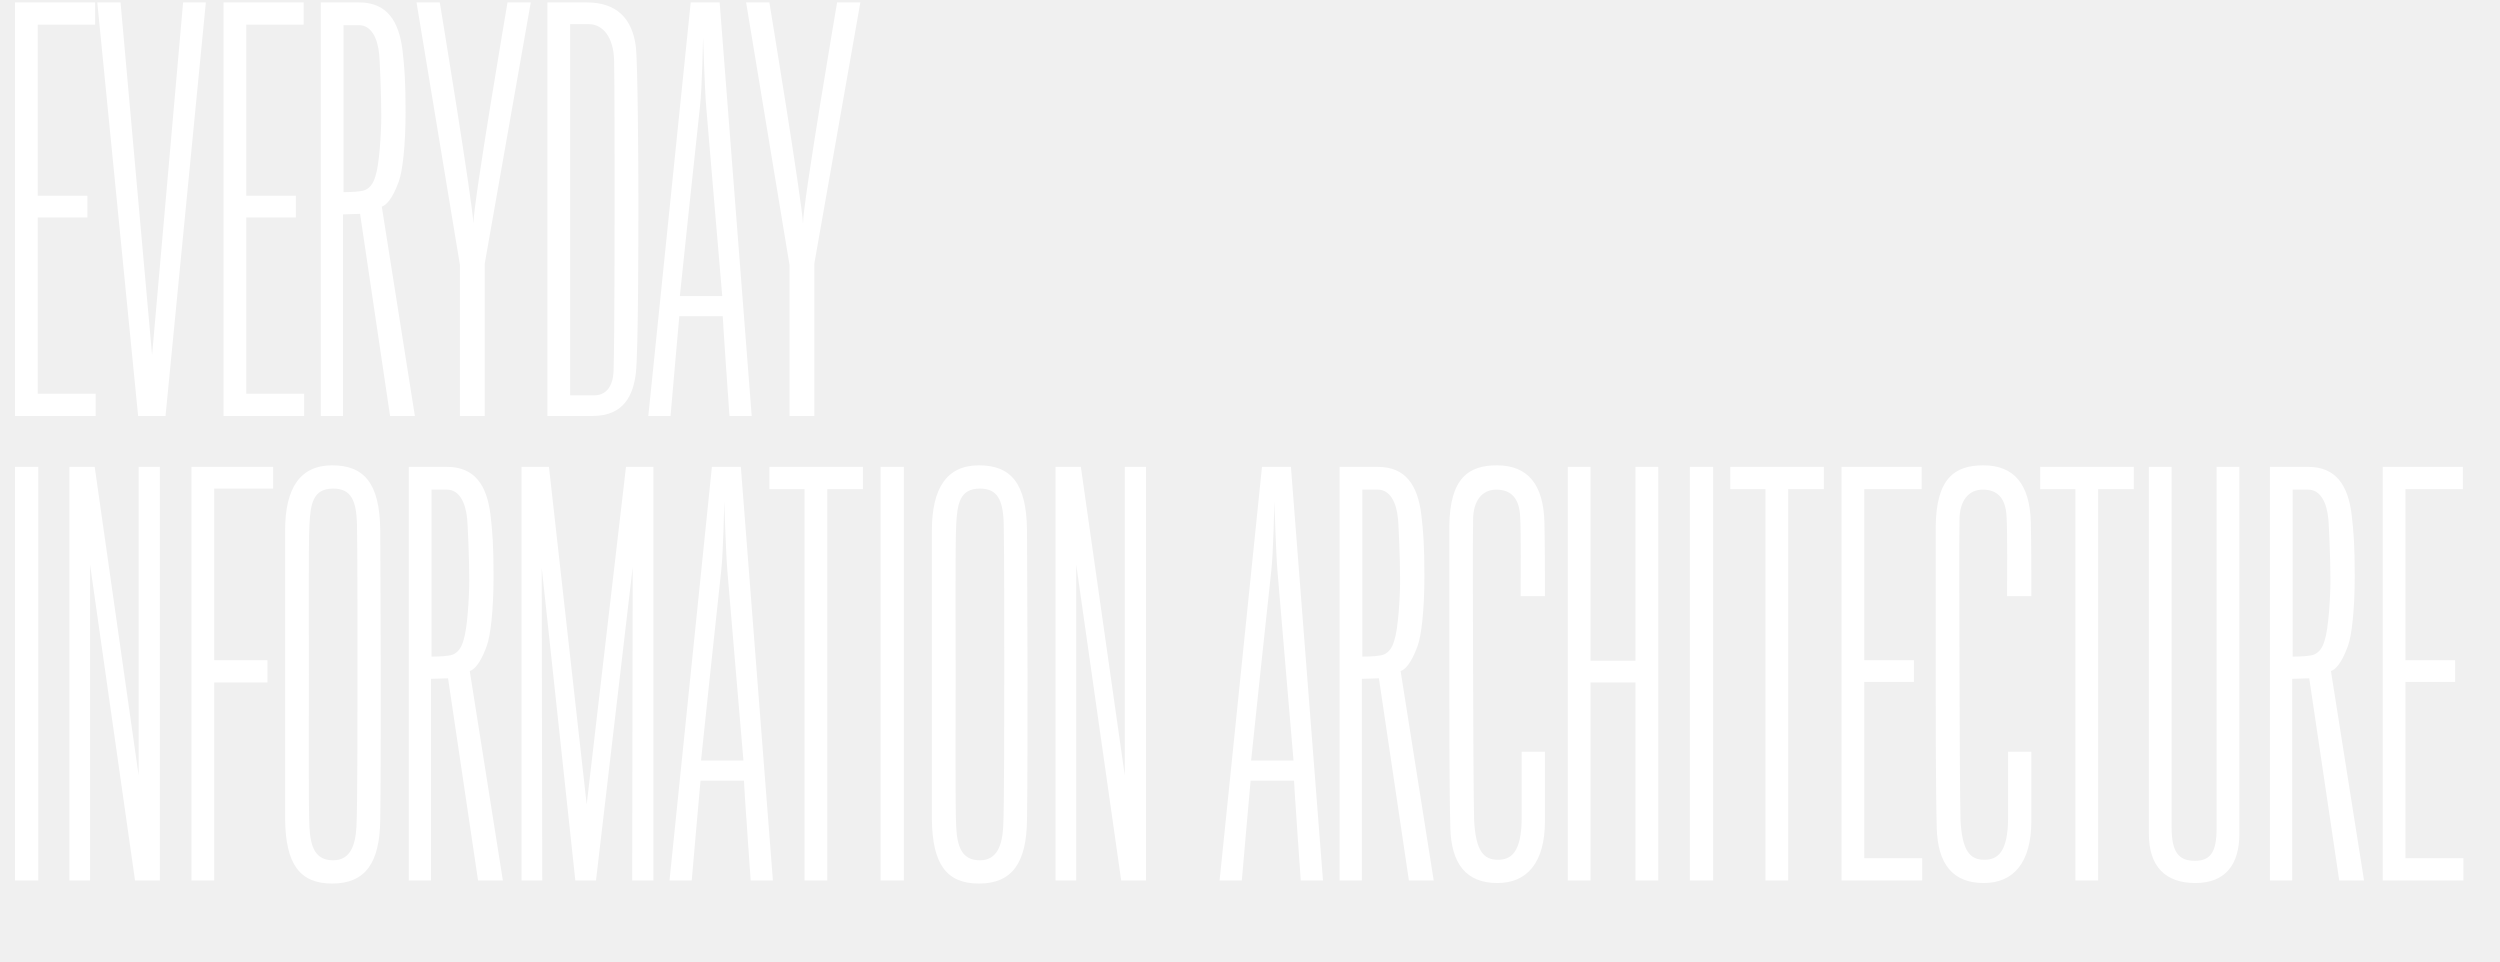
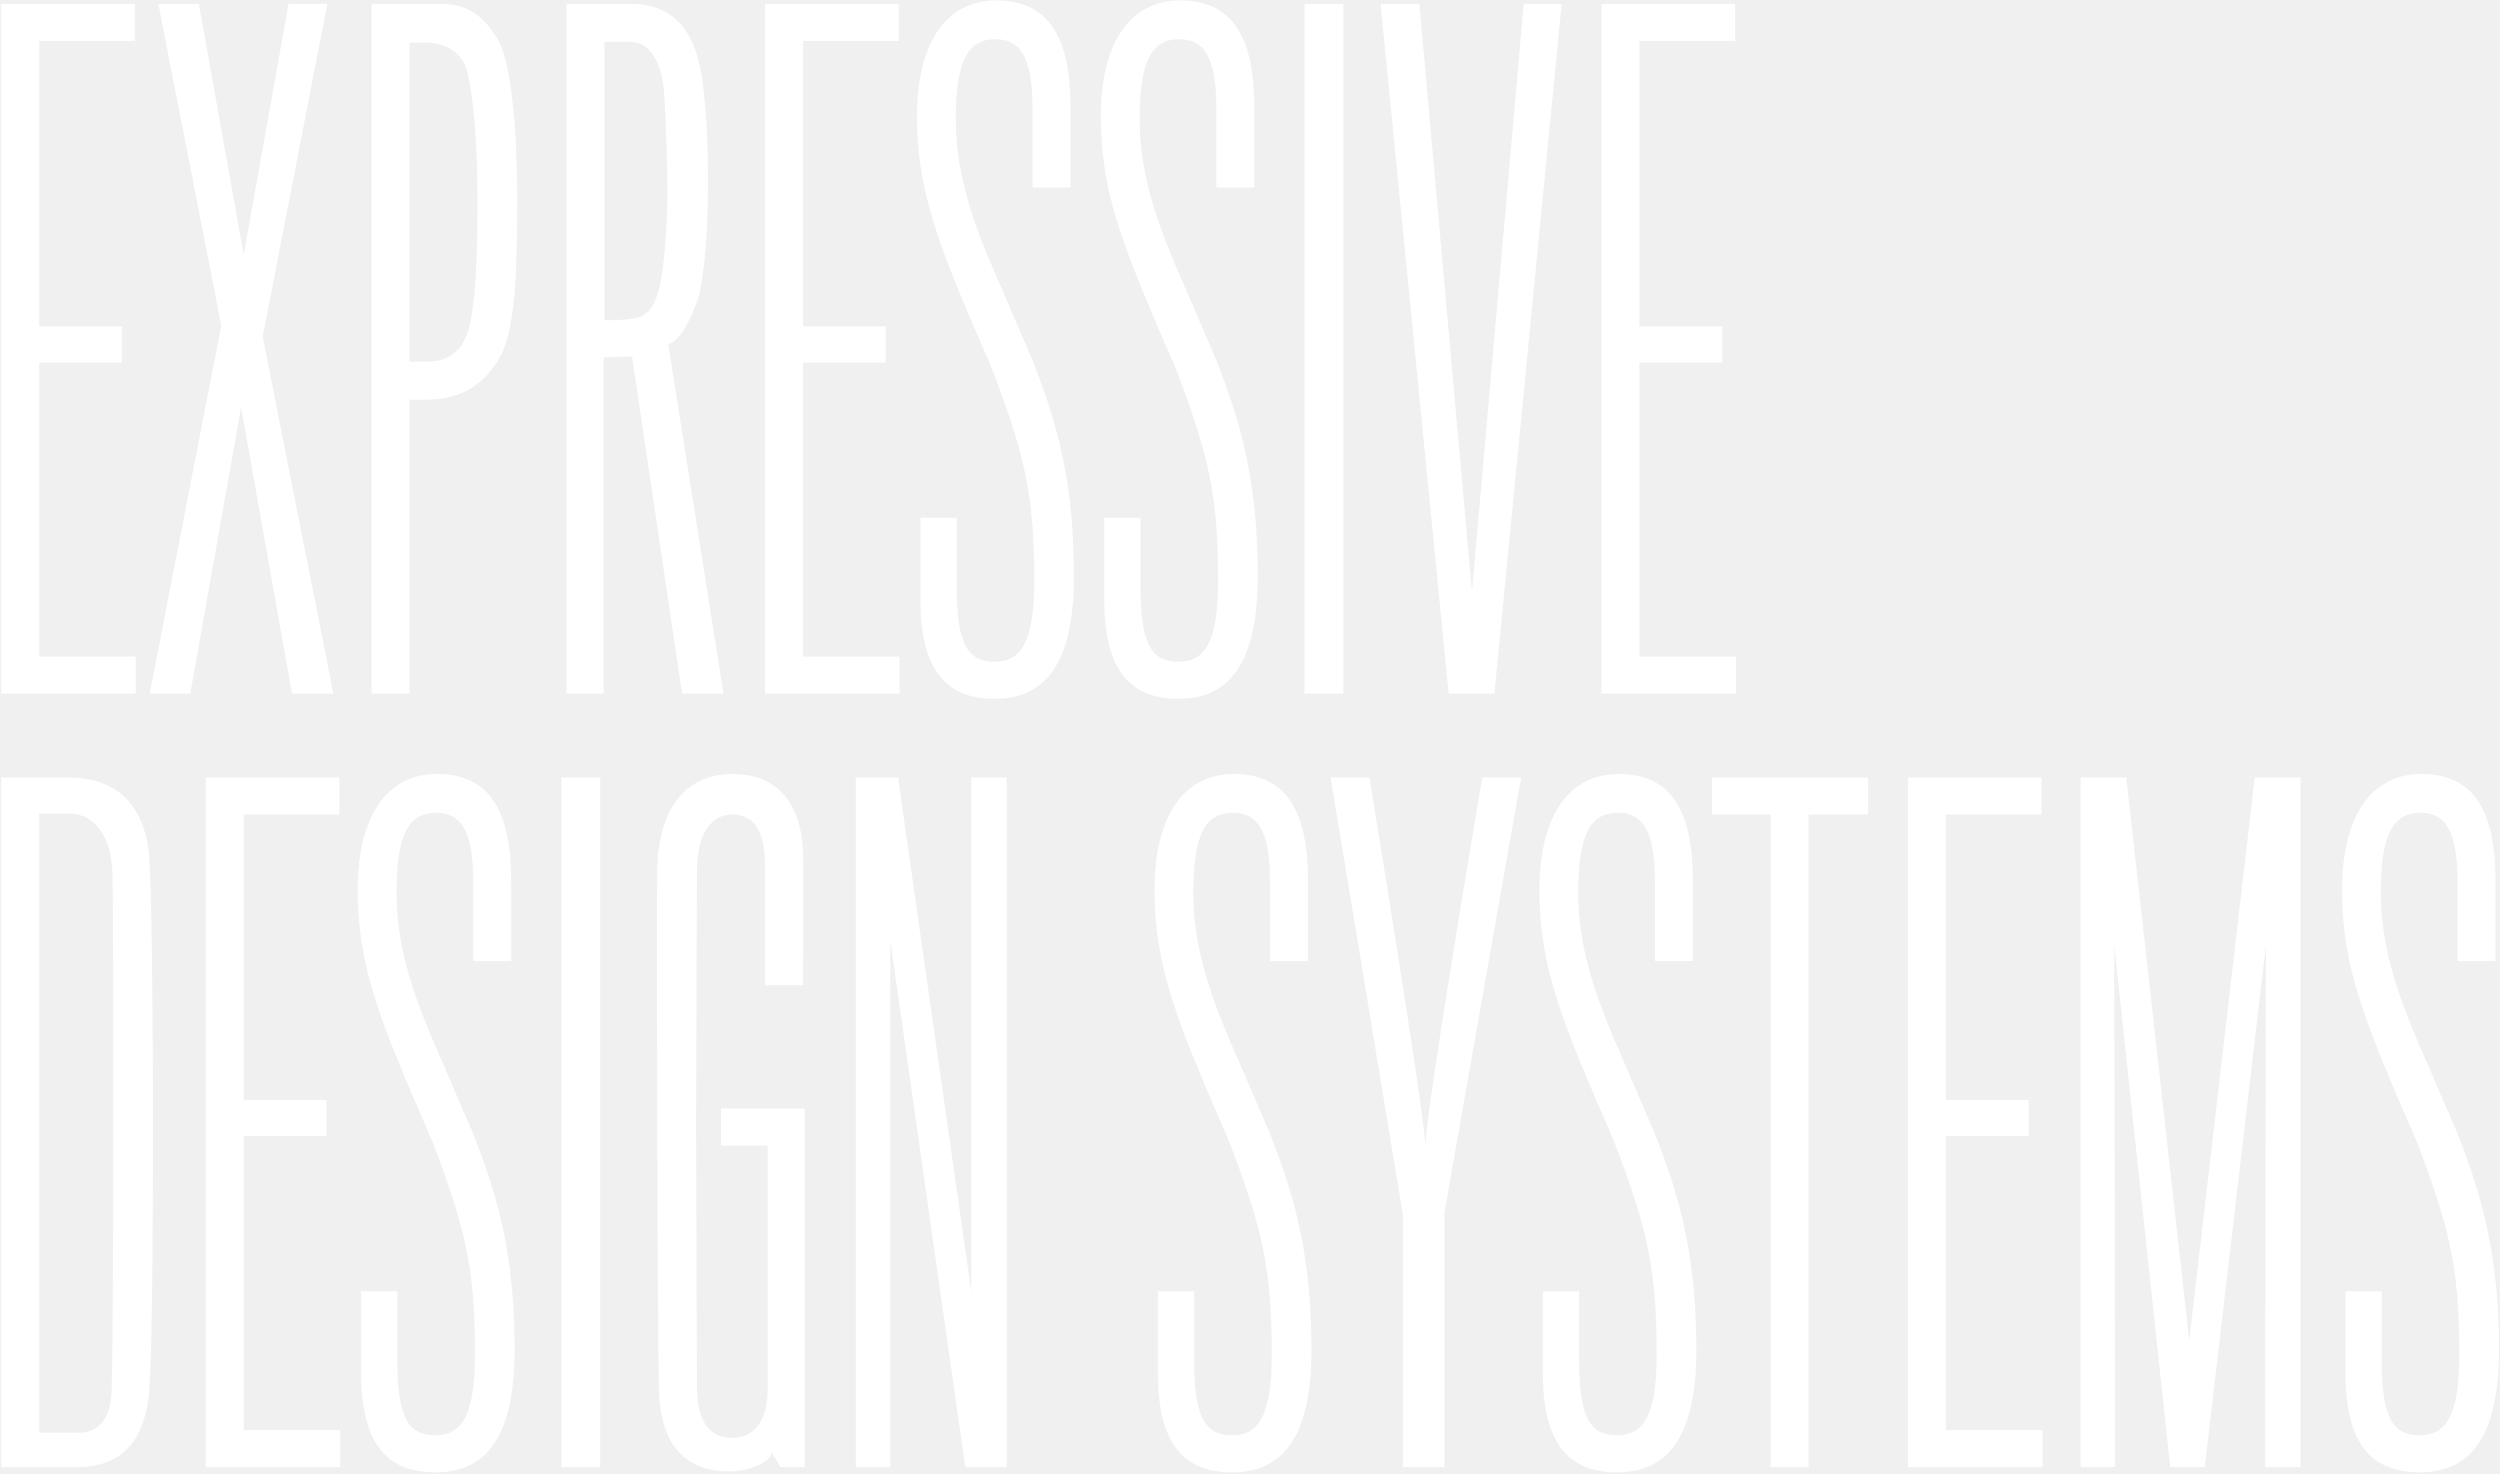
- <svg xmlns="http://www.w3.org/2000/svg" width="619px" height="238px" viewBox="0 0 619 238" version="1.1">
-   <g id="Artboard" stroke="none" stroke-width="1" fill="none" fill-rule="evenodd">
-     <path d="M23.68,103 L3.712,103 L3.712,0.6 L23.552,0.6 L23.552,6.104 L9.344,6.104 L9.344,48.472 L21.632,48.472 L21.632,53.848 L9.344,53.848 L9.344,97.496 L23.68,97.496 L23.68,103 Z M50.967,0.6 L40.983,103 L34.199,103 L24.087,0.6 L29.847,0.6 L37.655,87.896 L45.335,0.6 L50.967,0.6 Z M75.31,103 L55.342,103 L55.342,0.6 L75.182,0.6 L75.182,6.104 L60.974,6.104 L60.974,48.472 L73.262,48.472 L73.262,53.848 L60.974,53.848 L60.974,97.496 L75.31,97.496 L75.31,103 Z M100.42,27.736 C100.42,36.184 99.652,42.456 98.756,44.888 C97.732,47.704 96.324,50.52 94.532,51.16 L102.724,103 L96.58,103 L89.156,52.952 L84.932,53.08 L84.932,103 L79.428,103 L79.428,0.6 L88.9,0.6 C95.812,0.6 98.756,5.208 99.652,12.376 C100.164,16.728 100.42,20.056 100.42,27.736 Z M94.404,28.76 C94.404,23 94.02,14.808 93.892,13.528 C93.508,9.304 91.844,6.232 88.9,6.232 L85.06,6.232 L85.06,47.576 C85.06,47.576 88.004,47.576 89.284,47.32 C91.588,47.064 92.484,45.272 92.996,43.48 C93.892,40.792 94.404,33.112 94.404,28.76 Z M131.419,0.6 L120.027,65.24 L120.027,103 L113.883,103 L113.883,65.624 L103.131,0.6 L108.891,0.6 C108.891,0.6 117.083,50.392 117.211,55.384 C117.211,50.136 125.659,0.6 125.659,0.6 L131.419,0.6 Z M157.426,92.504 C156.786,97.496 154.738,103 146.674,103 L135.538,103 L135.538,0.6 L145.266,0.6 C152.818,0.6 156.53,4.696 157.426,11.48 C157.938,15.832 158.066,41.688 158.066,49.496 C158.066,58.2 158.066,87.128 157.426,92.504 Z M151.922,91.736 C152.178,83.672 152.178,53.208 152.178,49.368 C152.178,45.528 152.178,18.776 152.05,14.936 C151.922,9.176 149.234,5.976 145.778,5.976 L141.17,5.976 L141.17,97.88 L147.186,97.88 C149.618,97.88 151.794,96.216 151.922,91.736 Z M168.201,78.296 C168.073,79.448 166.025,103 166.025,103 L160.521,103 L171.017,0.6 L178.185,0.6 L186.121,103 L180.617,103 C180.617,103 178.953,79.448 178.953,78.296 L168.201,78.296 Z M178.825,73.304 C178.825,73.176 175.113,29.784 174.857,26.456 C174.473,21.976 174.089,9.176 174.089,9.176 C174.089,9.176 173.833,21.976 173.321,26.328 C172.937,29.528 168.329,73.176 168.329,73.304 L178.825,73.304 Z M213.024,0.6 L201.632,65.24 L201.632,103 L195.488,103 L195.488,65.624 L184.736,0.6 L190.496,0.6 C190.496,0.6 198.688,50.392 198.816,55.384 C198.816,50.136 207.264,0.6 207.264,0.6 L213.024,0.6 Z M9.472,218 L3.712,218 L3.712,115.6 L9.472,115.6 L9.472,218 Z M39.575,218 L33.431,218 L22.295,139.792 L22.295,218 L17.175,218 L17.175,115.6 L23.447,115.6 L34.327,192.016 L34.327,115.6 L39.575,115.6 L39.575,218 Z M67.63,120.976 L53.038,120.976 L53.038,163.472 L66.222,163.472 L66.222,168.976 L53.038,168.976 L53.038,218 L47.406,218 L47.406,115.6 L67.63,115.6 L67.63,120.976 Z M82.244,115.216 C90.18,115.216 94.02,119.696 94.148,131.216 C94.148,136.08 94.276,156.432 94.276,166.544 C94.276,177.552 94.276,196.112 94.148,203.024 C94.02,213.52 90.564,218.768 82.244,218.768 C74.18,218.768 70.724,213.904 70.596,202.896 L70.596,131.344 C70.596,120.848 74.308,115.216 82.244,115.216 Z M82.5,213.008 C86.724,213.008 88.004,209.296 88.26,204.688 C88.516,200.336 88.516,175.632 88.516,166.544 C88.516,159.248 88.516,134.16 88.388,129.936 C88.26,123.792 86.852,120.976 82.5,120.976 C77.508,120.976 76.868,124.688 76.612,130.064 C76.356,134.416 76.484,159.632 76.484,167.056 C76.484,175.12 76.356,200.08 76.612,204.688 C76.868,209.68 78.02,213.008 82.5,213.008 Z M122.203,142.736 C122.203,151.184 121.435,157.456 120.539,159.888 C119.515,162.704 118.107,165.52 116.315,166.16 L124.507,218 L118.363,218 L110.939,167.952 L106.715,168.08 L106.715,218 L101.211,218 L101.211,115.6 L110.683,115.6 C117.595,115.6 120.539,120.208 121.435,127.376 C121.947,131.728 122.203,135.056 122.203,142.736 Z M116.187,143.76 C116.187,138 115.803,129.808 115.675,128.528 C115.291,124.304 113.627,121.232 110.683,121.232 L106.843,121.232 L106.843,162.576 C106.843,162.576 109.787,162.576 111.067,162.32 C113.371,162.064 114.267,160.272 114.779,158.48 C115.675,155.792 116.187,148.112 116.187,143.76 Z M161.778,218 L156.53,218 L156.658,140.432 L147.57,218 L142.45,218 L134.13,140.56 L134.258,218 L129.138,218 L129.138,115.6 L135.922,115.6 L145.266,199.184 L154.994,115.6 L161.778,115.6 L161.778,218 Z M173.449,193.296 C173.321,194.448 171.273,218 171.273,218 L165.769,218 L176.265,115.6 L183.433,115.6 L191.369,218 L185.865,218 C185.865,218 184.201,194.448 184.201,193.296 L173.449,193.296 Z M184.073,188.304 C184.073,188.176 180.361,144.784 180.105,141.456 C179.721,136.976 179.337,124.176 179.337,124.176 C179.337,124.176 179.081,136.976 178.569,141.328 C178.185,144.528 173.577,188.176 173.577,188.304 L184.073,188.304 Z M213.664,121.104 L204.832,121.104 L204.832,218 L199.2,218 L199.2,121.104 L190.496,121.104 L190.496,115.6 L213.664,115.6 L213.664,121.104 Z M223.799,218 L218.039,218 L218.039,115.6 L223.799,115.6 L223.799,218 Z M242.381,115.216 C250.317,115.216 254.157,119.696 254.285,131.216 C254.285,136.08 254.413,156.432 254.413,166.544 C254.413,177.552 254.413,196.112 254.285,203.024 C254.157,213.52 250.701,218.768 242.381,218.768 C234.317,218.768 230.861,213.904 230.733,202.896 L230.733,131.344 C230.733,120.848 234.445,115.216 242.381,115.216 Z M242.637,213.008 C246.861,213.008 248.141,209.296 248.397,204.688 C248.653,200.336 248.653,175.632 248.653,166.544 C248.653,159.248 248.653,134.16 248.525,129.936 C248.397,123.792 246.989,120.976 242.637,120.976 C237.645,120.976 237.005,124.688 236.749,130.064 C236.493,134.416 236.621,159.632 236.621,167.056 C236.621,175.12 236.493,200.08 236.749,204.688 C237.005,209.68 238.157,213.008 242.637,213.008 Z M283.748,218 L277.604,218 L266.468,139.792 L266.468,218 L261.348,218 L261.348,115.6 L267.62,115.6 L278.5,192.016 L278.5,115.6 L283.748,115.6 L283.748,218 Z M309.65,193.296 C309.522,194.448 307.474,218 307.474,218 L301.97,218 L312.466,115.6 L319.634,115.6 L327.57,218 L322.066,218 C322.066,218 320.402,194.448 320.402,193.296 L309.65,193.296 Z M315.538,124.176 C315.537,124.209 315.281,136.982 314.77,141.328 C314.386,144.528 309.778,188.176 309.778,188.304 L320.274,188.304 C320.274,188.176 316.562,144.784 316.306,141.456 C315.922,136.982 315.539,124.209 315.538,124.176 L315.538,124.176 Z M352.681,142.736 C352.681,151.184 351.913,157.456 351.017,159.888 C349.993,162.704 348.585,165.52 346.793,166.16 L354.985,218 L348.841,218 L341.417,167.952 L337.193,168.08 L337.193,218 L331.689,218 L331.689,115.6 L341.161,115.6 C348.073,115.6 351.017,120.208 351.913,127.376 C352.425,131.728 352.681,135.056 352.681,142.736 Z M346.665,143.76 C346.665,138 346.281,129.808 346.153,128.528 C345.769,124.304 344.105,121.232 341.161,121.232 L337.321,121.232 L337.321,162.576 C337.321,162.576 340.265,162.576 341.545,162.32 C343.849,162.064 344.745,160.272 345.257,158.48 C346.153,155.792 346.665,148.112 346.665,143.76 Z M382.528,186.128 L382.528,203.28 C382.528,213.648 378.048,218.64 370.752,218.64 C362.944,218.64 359.36,213.776 359.104,205.072 C358.848,195.984 358.848,175.376 358.848,165.904 L358.848,130.32 C358.976,118.416 363.584,115.216 370.624,115.216 C378.304,115.216 382.144,119.952 382.4,129.296 C382.528,135.44 382.528,141.84 382.528,147.6 L376.512,147.6 C376.512,143.376 376.64,131.984 376.384,127.76 C376.128,123.152 373.952,121.232 370.496,121.232 C366.912,121.232 364.736,124.048 364.736,128.784 C364.608,133.264 364.736,158.352 364.736,166.032 C364.736,174.224 364.864,200.208 364.992,203.024 C365.376,210.832 367.424,212.88 370.88,212.88 C373.952,212.88 376.768,211.344 376.768,202.384 L376.768,186.128 L382.528,186.128 Z M410.582,218 L404.95,218 L404.95,168.976 L393.814,168.976 L393.814,218 L388.182,218 L388.182,115.6 L393.814,115.6 L393.814,163.6 L404.95,163.6 L404.95,115.6 L410.582,115.6 L410.582,218 Z M424.173,218 L418.413,218 L418.413,115.6 L424.173,115.6 L424.173,218 Z M451.588,121.104 L442.756,121.104 L442.756,218 L437.124,218 L437.124,121.104 L428.42,121.104 L428.42,115.6 L451.588,115.6 L451.588,121.104 Z M475.931,218 L455.963,218 L455.963,115.6 L475.803,115.6 L475.803,121.104 L461.595,121.104 L461.595,163.472 L473.883,163.472 L473.883,168.848 L461.595,168.848 L461.595,212.496 L475.931,212.496 L475.931,218 Z M502.962,186.128 L502.962,203.28 C502.962,213.648 498.482,218.64 491.186,218.64 C483.378,218.64 479.794,213.776 479.538,205.072 C479.282,195.984 479.282,175.376 479.282,165.904 L479.282,130.32 C479.41,118.416 484.018,115.216 491.058,115.216 C498.738,115.216 502.578,119.952 502.834,129.296 C502.962,135.44 502.962,141.84 502.962,147.6 L496.946,147.6 C496.946,143.376 497.074,131.984 496.818,127.76 C496.562,123.152 494.386,121.232 490.93,121.232 C487.346,121.232 485.17,124.048 485.17,128.784 C485.042,133.264 485.17,158.352 485.17,166.032 C485.17,174.224 485.298,200.208 485.426,203.024 C485.81,210.832 487.858,212.88 491.314,212.88 C494.386,212.88 497.202,211.344 497.202,202.384 L497.202,186.128 L502.962,186.128 Z M528.329,121.104 L519.497,121.104 L519.497,218 L513.865,218 L513.865,121.104 L505.161,121.104 L505.161,115.6 L528.329,115.6 L528.329,121.104 Z M554.463,206.48 C554.463,214.032 551.007,218.64 543.583,218.64 C536.159,218.64 532.063,214.544 532.063,206.48 L532.063,115.6 L537.695,115.6 L537.695,204.944 C537.695,211.216 539.615,213.136 543.455,213.136 C547.423,213.136 548.831,210.832 548.831,205.072 L548.831,115.6 L554.463,115.6 L554.463,206.48 Z M583.03,142.736 C583.03,151.184 582.262,157.456 581.366,159.888 C580.342,162.704 578.934,165.52 577.142,166.16 L585.334,218 L579.19,218 L571.766,167.952 L567.542,168.08 L567.542,218 L562.038,218 L562.038,115.6 L571.51,115.6 C578.422,115.6 581.366,120.208 582.262,127.376 C582.774,131.728 583.03,135.056 583.03,142.736 Z M577.014,143.76 C577.014,138 576.63,129.808 576.502,128.528 C576.118,124.304 574.454,121.232 571.51,121.232 L567.67,121.232 L567.67,162.576 C567.67,162.576 570.614,162.576 571.894,162.32 C574.198,162.064 575.094,160.272 575.606,158.48 C576.502,155.792 577.014,148.112 577.014,143.76 Z M609.933,218 L589.965,218 L589.965,115.6 L609.805,115.6 L609.805,121.104 L595.597,121.104 L595.597,163.472 L607.885,163.472 L607.885,168.848 L595.597,168.848 L595.597,212.496 L609.933,212.496 L609.933,218 Z" id="EVERYDAY-INFORMATION" fill="#FFFFFF" />
+ <svg xmlns="http://www.w3.org/2000/svg" width="1157px" height="682px" viewBox="0 0 1157 682" version="1.1">
+   <g id="Page-1" stroke="none" stroke-width="1" fill="none" fill-rule="evenodd">
+     <g id="Artboard" fill="#FFFFFF">
+       <path d="M62.815,321 L0.571,321 L0.571,1.8 L62.416,1.8 L62.416,18.957 L18.127,18.957 L18.127,151.026 L56.431,151.026 L56.431,167.784 L18.127,167.784 L18.127,303.843 L62.815,303.843 L62.815,321 Z M111.588,188.532 L88.047,321 L69.294,321 L102.411,150.627 L73.284,1.8 L92.037,1.8 L112.785,117.909 L133.533,1.8 L151.488,1.8 L121.563,155.814 L154.281,321 L135.129,321 L111.588,188.532 Z M239.363,93.57 C239.363,133.071 237.767,155.415 230.186,167.385 C223.802,176.961 215.822,182.946 203.852,184.542 C197.069,185.34 189.488,184.941 189.488,184.941 L189.488,321 L171.932,321 L171.932,1.8 L204.251,1.8 C216.62,1.8 224.201,7.785 230.585,18.558 C235.772,27.735 239.363,53.67 239.363,93.57 Z M221.009,93.969 C221.009,57.261 217.817,36.912 215.423,30.528 C212.63,23.745 205.049,19.755 198.266,19.755 L189.488,19.755 L189.488,167.385 L197.468,167.385 C207.443,167.385 213.029,162.597 215.822,155.415 C219.014,147.834 221.009,129.081 221.009,93.969 Z M327.637,86.388 C327.637,112.722 325.243,132.273 322.45,139.854 C319.258,148.632 314.869,157.41 309.283,159.405 L334.819,321 L315.667,321 L292.525,164.991 L279.358,165.39 L279.358,321 L262.201,321 L262.201,1.8 L291.727,1.8 C313.273,1.8 322.45,16.164 325.243,38.508 C326.839,52.074 327.637,62.448 327.637,86.388 Z M308.884,89.58 C308.884,71.625 307.687,46.089 307.288,42.099 C306.091,28.932 300.904,19.356 291.727,19.356 L279.757,19.356 L279.757,148.233 C279.757,148.233 288.934,148.233 292.924,147.435 C300.106,146.637 302.899,141.051 304.495,135.465 C307.288,127.086 308.884,103.146 308.884,89.58 Z M416.31,321 L354.066,321 L354.066,1.8 L415.911,1.8 L415.911,18.957 L371.622,18.957 L371.622,151.026 L409.926,151.026 L409.926,167.784 L371.622,167.784 L371.622,303.843 L416.31,303.843 L416.31,321 Z M497.003,266.736 C497.003,309.828 481.841,323.394 460.295,323.394 C438.35,323.394 425.981,310.626 425.981,277.509 L425.981,239.604 L442.739,239.604 L442.739,271.524 C442.739,299.055 448.325,306.237 460.295,306.237 C471.467,306.237 478.649,299.055 478.649,269.13 C478.649,230.028 474.659,212.073 460.295,173.769 C457.103,165.39 451.118,152.622 446.729,141.849 C432.365,107.535 424.385,84.393 424.385,54.069 C424.385,17.361 439.547,0.204 461.093,0.204 C486.23,0.204 495.407,18.558 495.407,49.68 L495.407,86.787 L477.851,86.787 L477.851,50.877 C477.851,30.129 474.26,18.159 460.694,18.159 C447.926,18.159 442.34,28.134 442.34,55.266 C442.34,81.999 451.118,105.54 463.886,134.268 C465.881,139.056 473.861,157.41 477.452,165.789 C490.22,197.709 497.003,225.24 497.003,266.736 Z M582.085,266.736 C582.085,309.828 566.923,323.394 545.377,323.394 C523.432,323.394 511.063,310.626 511.063,277.509 L511.063,239.604 L527.821,239.604 L527.821,271.524 C527.821,299.055 533.407,306.237 545.377,306.237 C556.549,306.237 563.731,299.055 563.731,269.13 C563.731,230.028 559.741,212.073 545.377,173.769 C542.185,165.39 536.2,152.622 531.811,141.849 C517.447,107.535 509.467,84.393 509.467,54.069 C509.467,17.361 524.629,0.204 546.175,0.204 C571.312,0.204 580.489,18.558 580.489,49.68 L580.489,86.787 L562.933,86.787 L562.933,50.877 C562.933,30.129 559.342,18.159 545.776,18.159 C533.008,18.159 527.422,28.134 527.422,55.266 C527.422,81.999 536.2,105.54 548.968,134.268 C550.963,139.056 558.943,157.41 562.534,165.789 C575.302,197.709 582.085,225.24 582.085,266.736 Z M621.681,321 L603.726,321 L603.726,1.8 L621.681,1.8 L621.681,321 Z M722.723,1.8 L691.601,321 L670.454,321 L638.933,1.8 L656.888,1.8 L681.227,273.918 L705.167,1.8 L722.723,1.8 Z M803.416,321 L741.172,321 L741.172,1.8 L803.017,1.8 L803.017,18.957 L758.728,18.957 L758.728,151.026 L797.032,151.026 L797.032,167.784 L758.728,167.784 L758.728,303.843 L803.416,303.843 L803.416,321 Z M68.8,646.282 C66.805,661.843 60.421,679 35.284,679 L0.571,679 L0.571,359.8 L30.895,359.8 C54.436,359.8 66.007,372.568 68.8,393.715 C70.396,407.281 70.795,487.879 70.795,512.218 C70.795,539.35 70.795,629.524 68.8,646.282 Z M51.643,643.888 C52.441,618.751 52.441,523.789 52.441,511.819 C52.441,499.849 52.441,416.458 52.042,404.488 C51.643,386.533 43.264,376.558 32.491,376.558 L18.127,376.558 L18.127,663.04 L36.88,663.04 C44.461,663.04 51.244,657.853 51.643,643.888 Z M157.473,679 L95.229,679 L95.229,359.8 L157.074,359.8 L157.074,376.957 L112.785,376.957 L112.785,509.026 L151.089,509.026 L151.089,525.784 L112.785,525.784 L112.785,661.843 L157.473,661.843 L157.473,679 Z M238.166,624.736 C238.166,667.828 223.004,681.394 201.458,681.394 C179.513,681.394 167.144,668.626 167.144,635.509 L167.144,597.604 L183.902,597.604 L183.902,629.524 C183.902,657.055 189.488,664.237 201.458,664.237 C212.63,664.237 219.812,657.055 219.812,627.13 C219.812,588.028 215.822,570.073 201.458,531.769 C198.266,523.39 192.281,510.622 187.892,499.849 C173.528,465.535 165.548,442.393 165.548,412.069 C165.548,375.361 180.71,358.204 202.256,358.204 C227.393,358.204 236.57,376.558 236.57,407.68 L236.57,444.787 L219.014,444.787 L219.014,408.877 C219.014,388.129 215.423,376.159 201.857,376.159 C189.089,376.159 183.503,386.134 183.503,413.266 C183.503,439.999 192.281,463.54 205.049,492.268 C207.044,497.056 215.024,515.41 218.615,523.789 C231.383,555.709 238.166,583.24 238.166,624.736 Z M277.762,679 L259.807,679 L259.807,359.8 L277.762,359.8 L277.762,679 Z M372.42,679 L361.248,679 L357.258,672.217 C356.46,676.606 346.884,680.995 337.707,680.995 C318.555,680.995 305.787,670.222 304.989,643.888 C304.59,635.908 304.191,548.527 304.191,519.001 C304.191,489.475 303.792,428.029 304.191,402.493 C304.59,375.361 316.56,358.204 338.904,358.204 C362.844,358.204 370.824,375.76 371.622,393.715 C372.021,410.473 371.622,455.959 371.622,455.959 L354.066,455.959 L354.066,400.897 C354.066,383.74 348.48,376.957 338.904,376.957 C329.727,376.957 322.545,384.937 322.545,403.291 C322.545,421.645 322.146,498.652 322.146,519.799 C322.146,534.163 322.545,627.13 322.545,641.095 C322.545,656.656 327.333,665.434 338.904,665.434 C348.879,665.434 355.263,657.853 355.263,642.691 L355.263,530.173 L333.717,530.173 L333.717,513.016 L372.42,513.016 L372.42,679 Z M465.881,679 L446.729,679 L412.016,435.211 L412.016,679 L396.056,679 L396.056,359.8 L415.607,359.8 L449.522,598.003 L449.522,359.8 L465.881,359.8 L465.881,679 Z M606.918,624.736 C606.918,667.828 591.756,681.394 570.21,681.394 C548.265,681.394 535.896,668.626 535.896,635.509 L535.896,597.604 L552.654,597.604 L552.654,629.524 C552.654,657.055 558.24,664.237 570.21,664.237 C581.382,664.237 588.564,657.055 588.564,627.13 C588.564,588.028 584.574,570.073 570.21,531.769 C567.018,523.39 561.033,510.622 556.644,499.849 C542.28,465.535 534.3,442.393 534.3,412.069 C534.3,375.361 549.462,358.204 571.008,358.204 C596.145,358.204 605.322,376.558 605.322,407.68 L605.322,444.787 L587.766,444.787 L587.766,408.877 C587.766,388.129 584.175,376.159 570.609,376.159 C557.841,376.159 552.255,386.134 552.255,413.266 C552.255,439.999 561.033,463.54 573.801,492.268 C575.796,497.056 583.776,515.41 587.367,523.789 C600.135,555.709 606.918,583.24 606.918,624.736 Z M703.97,359.8 L668.459,561.295 L668.459,679 L649.307,679 L649.307,562.492 L615.791,359.8 L633.746,359.8 C633.746,359.8 659.282,515.011 659.681,530.572 C659.681,514.213 686.015,359.8 686.015,359.8 L703.97,359.8 Z M785.062,624.736 C785.062,667.828 769.9,681.394 748.354,681.394 C726.409,681.394 714.04,668.626 714.04,635.509 L714.04,597.604 L730.798,597.604 L730.798,629.524 C730.798,657.055 736.384,664.237 748.354,664.237 C759.526,664.237 766.708,657.055 766.708,627.13 C766.708,588.028 762.718,570.073 748.354,531.769 C745.162,523.39 739.177,510.622 734.788,499.849 C720.424,465.535 712.444,442.393 712.444,412.069 C712.444,375.361 727.606,358.204 749.152,358.204 C774.289,358.204 783.466,376.558 783.466,407.68 L783.466,444.787 L765.91,444.787 L765.91,408.877 C765.91,388.129 762.319,376.159 748.753,376.159 C735.985,376.159 730.399,386.134 730.399,413.266 C730.399,439.999 739.177,463.54 751.945,492.268 C753.94,497.056 761.92,515.41 765.511,523.789 C778.279,555.709 785.062,583.24 785.062,624.736 Z M864.558,376.957 L837.027,376.957 L837.027,679 L819.471,679 L819.471,376.957 L792.339,376.957 L792.339,359.8 L864.558,359.8 L864.558,376.957 Z M945.251,679 L883.007,679 L883.007,359.8 L944.852,359.8 L944.852,376.957 L900.563,376.957 L900.563,509.026 L938.867,509.026 L938.867,525.784 L900.563,525.784 L900.563,661.843 L945.251,661.843 L945.251,679 Z M1064.647,679 L1048.288,679 L1048.687,437.206 L1020.358,679 L1004.398,679 L978.463,437.605 L978.862,679 L962.902,679 L962.902,359.8 L984.049,359.8 L1013.176,620.347 L1043.5,359.8 L1064.647,359.8 L1064.647,679 Z M1156.512,624.736 C1156.512,667.828 1141.35,681.394 1119.804,681.394 C1097.859,681.394 1085.49,668.626 1085.49,635.509 L1085.49,597.604 L1102.248,597.604 L1102.248,629.524 C1102.248,657.055 1107.834,664.237 1119.804,664.237 C1130.976,664.237 1138.158,657.055 1138.158,627.13 C1138.158,588.028 1134.168,570.073 1119.804,531.769 C1116.612,523.39 1110.627,510.622 1106.238,499.849 C1091.874,465.535 1083.894,442.393 1083.894,412.069 C1083.894,375.361 1099.056,358.204 1120.602,358.204 C1145.739,358.204 1154.916,376.558 1154.916,407.68 C1154.916,414.463 1154.916,444.787 1154.916,444.787 L1137.36,444.787 L1137.36,408.877 C1137.36,388.129 1133.769,376.159 1120.203,376.159 C1107.435,376.159 1101.849,386.134 1101.849,413.266 C1101.849,439.999 1110.627,463.54 1123.395,492.268 C1125.39,497.056 1133.37,515.41 1136.961,523.789 C1149.729,555.709 1156.512,583.24 1156.512,624.736 Z" id="EXPRESSIVE-DESIGN-SY" />
+     </g>
  </g>
</svg>
